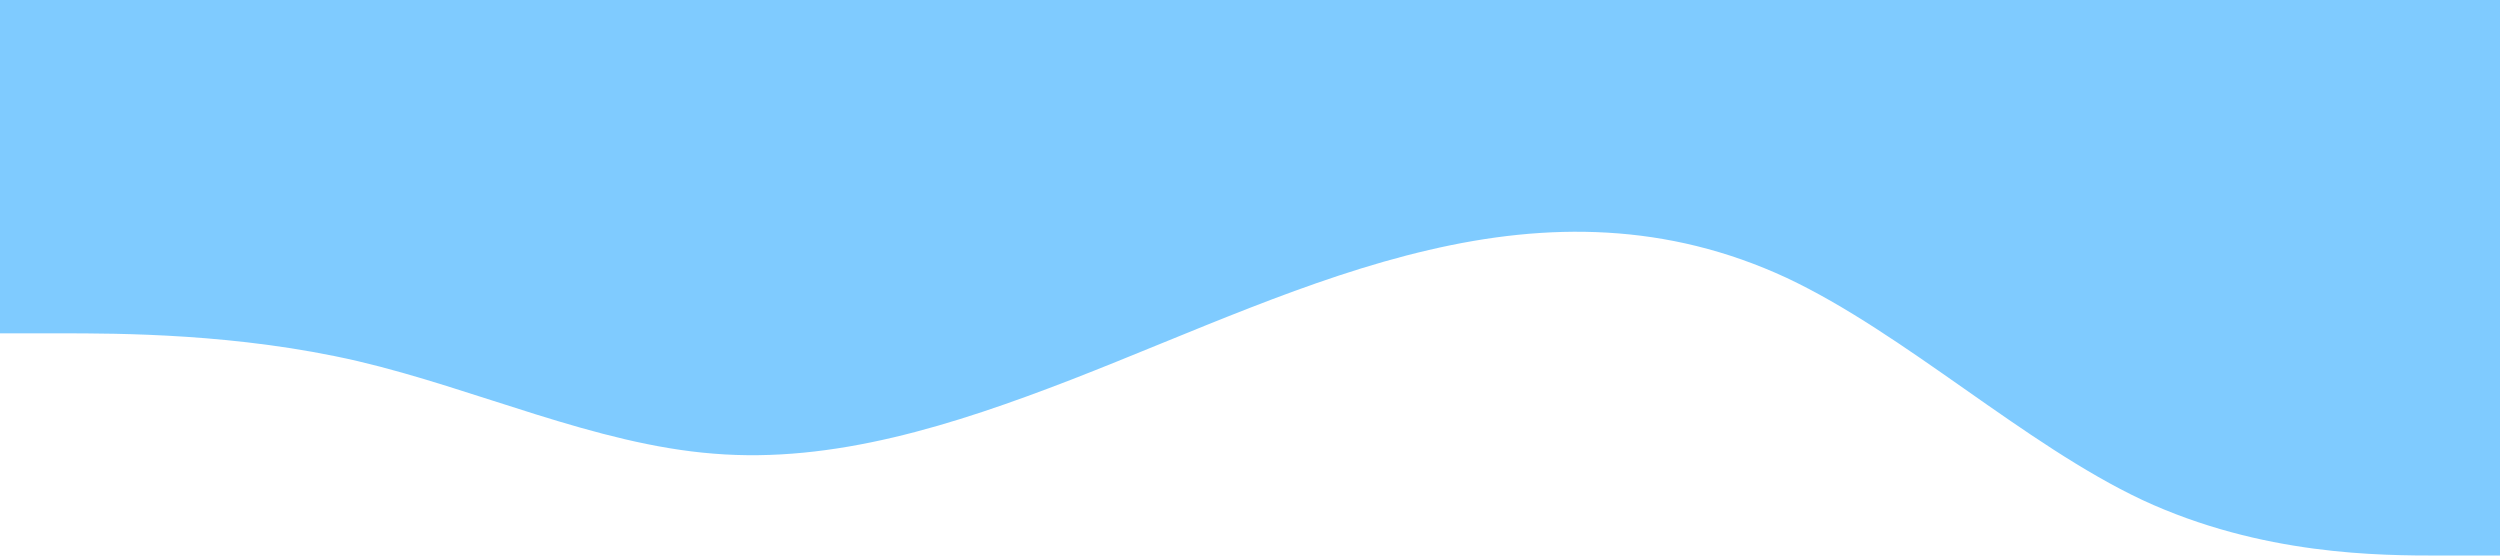
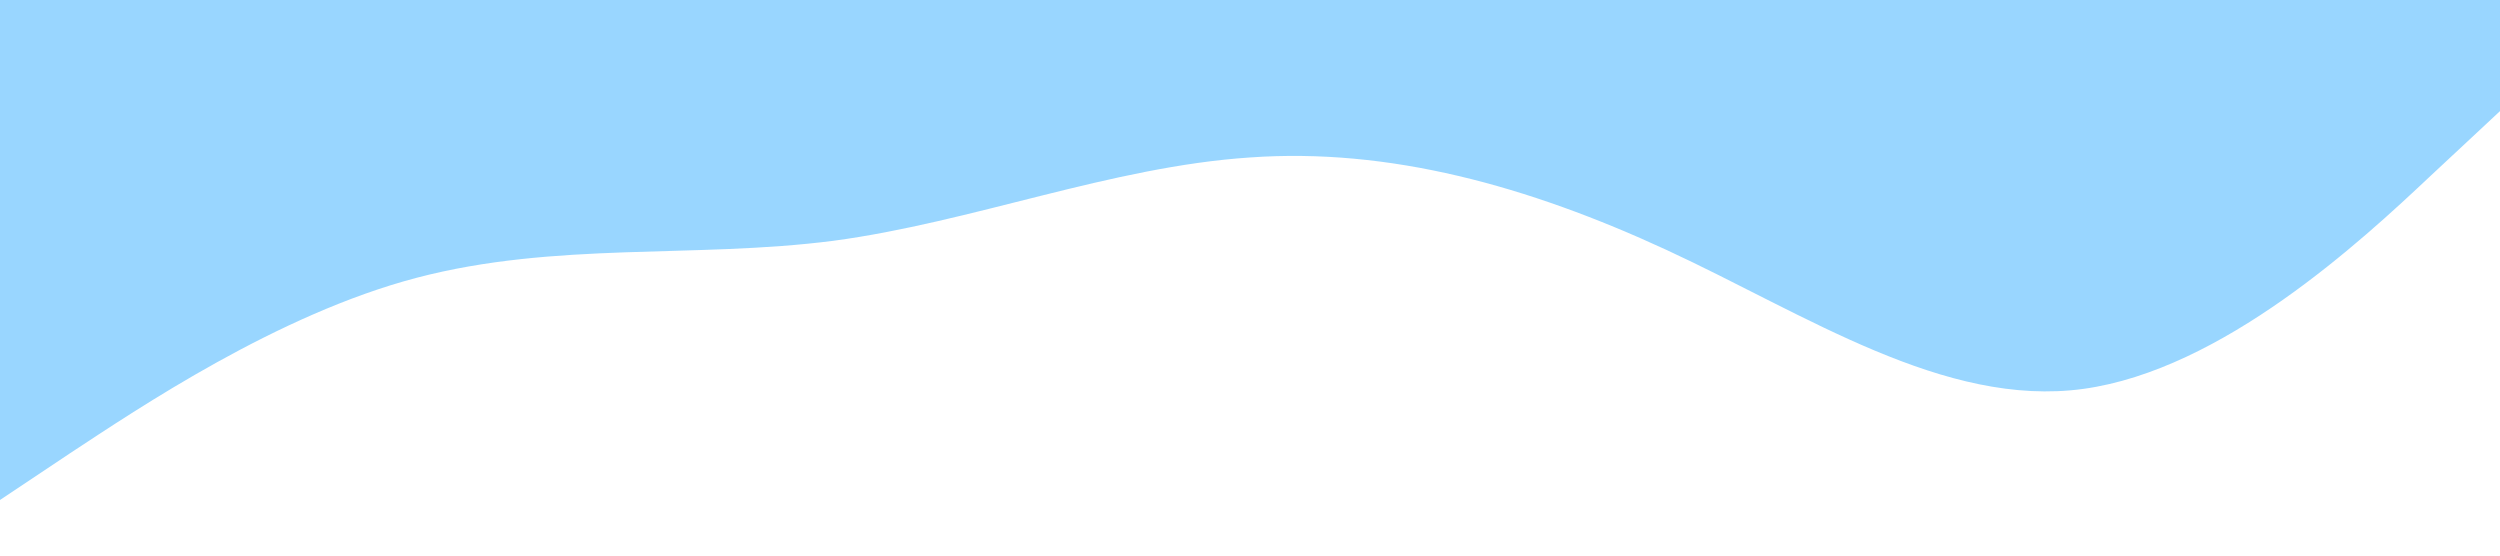
<svg xmlns="http://www.w3.org/2000/svg" viewBox="0 0 1440 320">
-   <path fill="#0099ff" fill-opacity="0.5" d="M0,192L34.3,192C68.6,192,137,192,206,208C274.3,224,343,256,411,261.3C480,267,549,245,617,218.7C685.7,192,754,160,823,144C891.4,128,960,128,1029,160C1097.1,192,1166,256,1234,288C1302.9,320,1371,320,1406,320L1440,320L1440,0L1405.7,0C1371.4,0,1303,0,1234,0C1165.7,0,1097,0,1029,0C960,0,891,0,823,0C754.3,0,686,0,617,0C548.6,0,480,0,411,0C342.9,0,274,0,206,0C137.1,0,69,0,34,0L0,0Z" />
+   <path fill="#0099ff" fill-opacity="0.4" d="M0,288L40,261.3C80,235,160,181,240,160C320,139,400,149,480,138.7C560,128,640,96,720,90.7C800,85,880,107,960,144C1040,181,1120,235,1200,224C1280,213,1360,139,1400,101.3L1440,64L1440,0L1400,0C1360,0,1280,0,1200,0C1120,0,1040,0,960,0C880,0,800,0,720,0C640,0,560,0,480,0C400,0,320,0,240,0C160,0,80,0,40,0L0,0Z" />
</svg>
